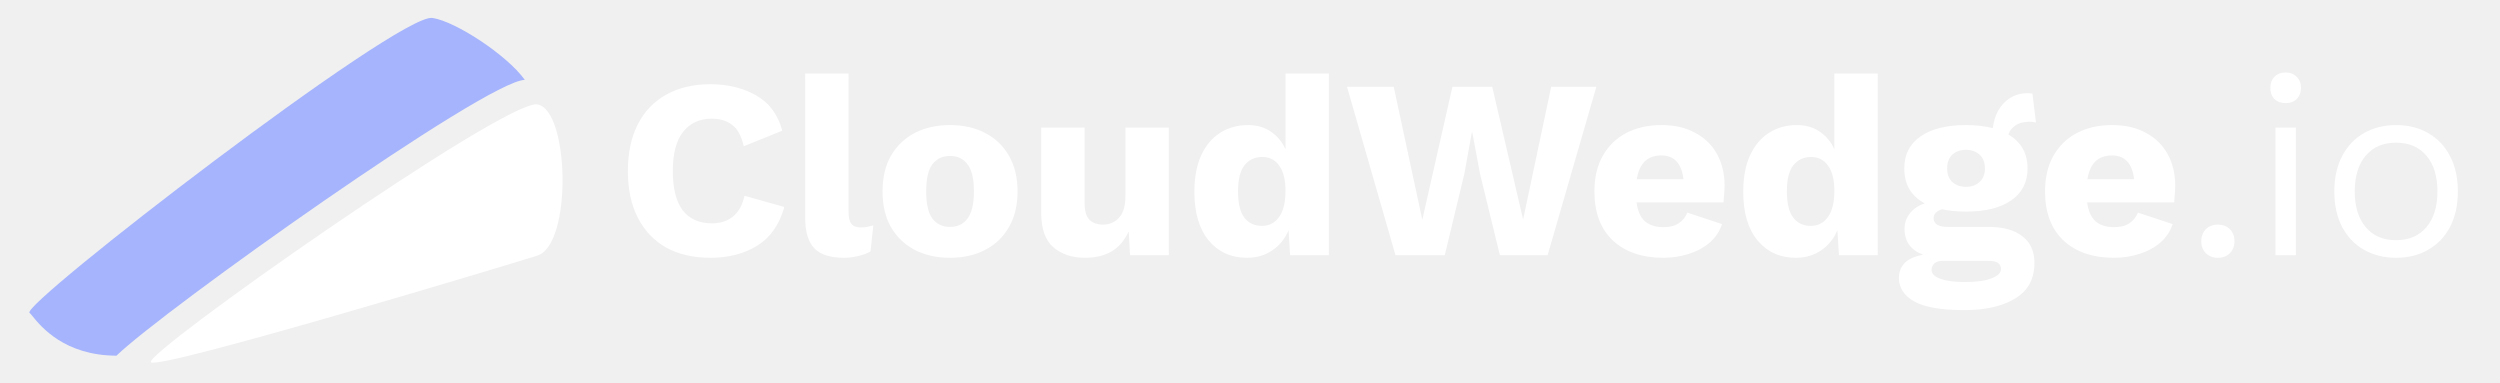
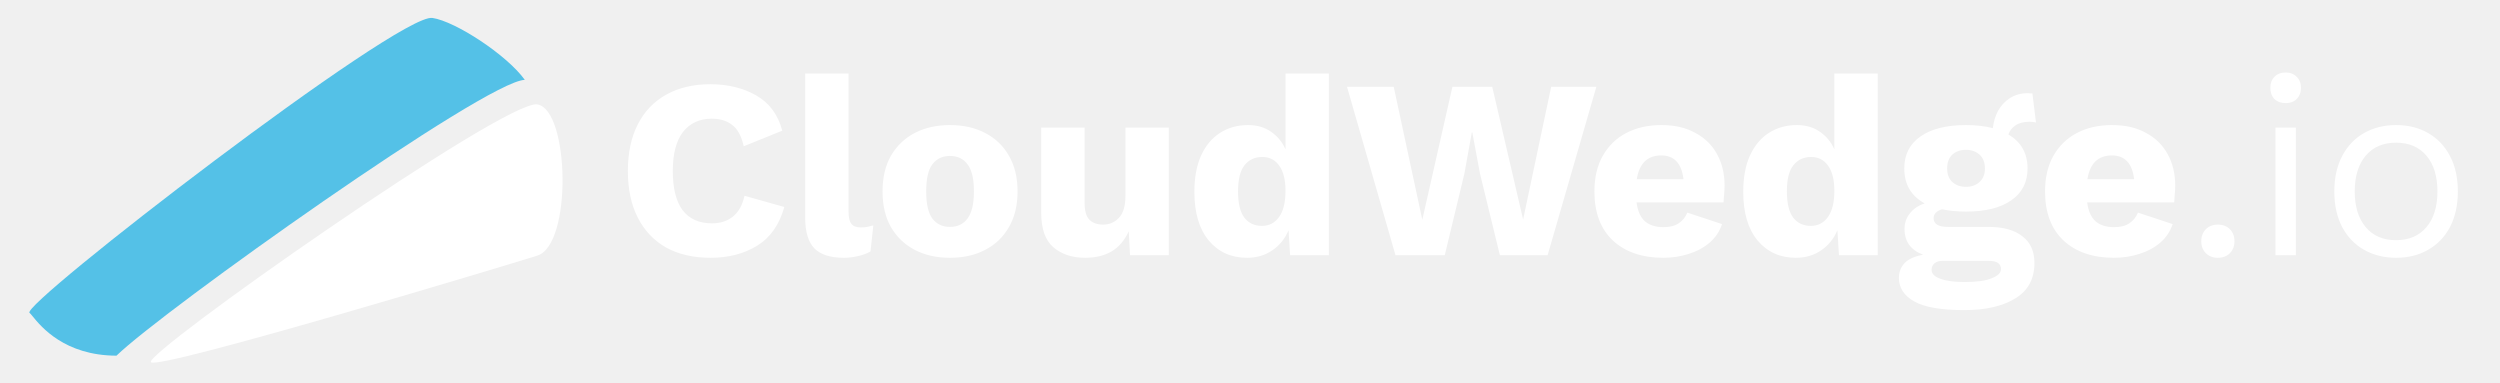
<svg xmlns="http://www.w3.org/2000/svg" width="1959" height="300" viewBox="0 0 1959 300" fill="none">
  <path d="M614.6 162.2C610.733 176.067 603.6 186.2 593.2 192.6C582.933 198.867 570.8 202 556.8 202C543.333 202 531.733 199.333 522 194C512.4 188.533 505 180.733 499.8 170.6C494.6 160.467 492 148.267 492 134C492 119.733 494.6 107.533 499.8 97.4C505 87.267 512.4 79.533 522 74.2C531.733 68.733 543.267 66 556.6 66C570.333 66 582.333 68.933 592.6 74.8C602.867 80.667 609.667 89.867 613 102.4L582.8 114.6C580.933 106.467 577.867 100.867 573.6 97.8C569.467 94.6 564.2 93 557.8 93C548.2 93 540.667 96.467 535.2 103.4C529.867 110.333 527.2 120.533 527.2 134C527.2 147.467 529.733 157.667 534.8 164.6C540 171.533 547.733 175 558 175C564.4 175 569.8 173.267 574.2 169.8C578.733 166.2 581.8 160.733 583.4 153.4L614.6 162.2ZM664.933 57.6V166C664.933 170.4 665.666 173.533 667.133 175.4C668.599 177.267 671.066 178.2 674.533 178.2C676.533 178.2 678.199 178.067 679.533 177.8C680.866 177.533 682.466 177.133 684.333 176.6L682.133 197C679.733 198.467 676.599 199.667 672.733 200.6C668.866 201.533 665.066 202 661.333 202C650.666 202 642.933 199.533 638.133 194.6C633.333 189.667 630.933 181.6 630.933 170.4V57.6H664.933ZM744.363 98C754.896 98 764.096 100.067 771.963 104.2C779.963 108.333 786.163 114.267 790.563 122C795.096 129.733 797.363 139.067 797.363 150C797.363 160.933 795.096 170.267 790.563 178C786.163 185.733 779.963 191.667 771.963 195.8C764.096 199.933 754.896 202 744.363 202C733.963 202 724.763 199.933 716.763 195.8C708.896 191.667 702.696 185.733 698.163 178C693.763 170.267 691.563 160.933 691.563 150C691.563 139.067 693.763 129.733 698.163 122C702.696 114.267 708.896 108.333 716.763 104.2C724.763 100.067 733.963 98 744.363 98ZM744.363 122.2C738.496 122.2 733.896 124.4 730.563 128.8C727.363 133.067 725.763 140.133 725.763 150C725.763 159.733 727.363 166.8 730.563 171.2C733.896 175.6 738.496 177.8 744.363 177.8C750.363 177.8 754.963 175.6 758.163 171.2C761.496 166.8 763.163 159.733 763.163 150C763.163 140.133 761.496 133.067 758.163 128.8C754.963 124.4 750.363 122.2 744.363 122.2ZM850.289 202C840.156 202 831.889 199.267 825.489 193.8C819.089 188.333 815.889 179.333 815.889 166.8V100H849.889V158.8C849.889 165.2 851.156 169.667 853.689 172.2C856.222 174.733 859.822 176 864.489 176C869.289 176 873.356 174.267 876.689 170.8C880.156 167.2 881.889 161.467 881.889 153.6V100H915.889V200H885.489L884.489 181.2C881.289 188.267 876.822 193.533 871.089 197C865.356 200.333 858.422 202 850.289 202ZM977.117 202C964.717 202 954.717 197.467 947.117 188.4C939.651 179.333 935.917 166.667 935.917 150.4C935.917 139.2 937.651 129.733 941.117 122C944.717 114.133 949.651 108.2 955.917 104.2C962.317 100.067 969.651 98 977.917 98C984.984 98 990.984 99.733 995.917 103.2C1000.98 106.667 1004.78 111.267 1007.32 117V57.6H1041.32V200H1010.92L1009.72 180.4C1006.92 187.067 1002.65 192.333 996.917 196.2C991.317 200.067 984.717 202 977.117 202ZM988.917 177C994.517 177 998.984 174.667 1002.32 170C1005.65 165.333 1007.32 158.467 1007.32 149.4C1007.32 141 1005.72 134.533 1002.52 130C999.317 125.333 994.851 123 989.117 123C983.251 123 978.584 125.2 975.117 129.6C971.784 133.867 970.117 140.667 970.117 150C970.117 159.333 971.784 166.2 975.117 170.6C978.451 174.867 983.051 177 988.917 177ZM1093.51 200L1055.51 68H1092.11L1114.51 172.2L1138.11 68H1169.31L1193.51 172L1215.51 68H1250.91L1212.71 200H1175.31L1159.71 136L1153.71 103.8H1153.31L1147.51 136L1132.11 200H1093.51ZM1303.38 202C1286.71 202 1273.51 197.467 1263.78 188.4C1254.18 179.333 1249.38 166.533 1249.38 150C1249.38 139.067 1251.58 129.733 1255.98 122C1260.51 114.133 1266.64 108.2 1274.38 104.2C1282.24 100.067 1291.38 98 1301.78 98C1312.31 98 1321.24 100.067 1328.58 104.2C1336.04 108.2 1341.71 113.8 1345.58 121C1349.44 128.067 1351.38 136.2 1351.38 145.4C1351.38 147.933 1351.24 150.4 1350.98 152.8C1350.84 155.067 1350.71 157 1350.58 158.6H1282.38C1283.31 165.533 1285.58 170.533 1289.18 173.6C1292.78 176.533 1297.51 178 1303.38 178C1308.44 178 1312.44 177 1315.38 175C1318.44 173 1320.71 170.2 1322.18 166.6L1349.38 175.6C1347.51 181.333 1344.24 186.2 1339.58 190.2C1335.04 194.067 1329.58 197 1323.18 199C1316.91 201 1310.31 202 1303.38 202ZM1301.78 121.8C1290.98 121.8 1284.58 128 1282.58 140.4H1319.18C1317.71 128 1311.91 121.8 1301.78 121.8ZM1407.2 202C1394.8 202 1384.8 197.467 1377.2 188.4C1369.73 179.333 1366 166.667 1366 150.4C1366 139.2 1367.73 129.733 1371.2 122C1374.8 114.133 1379.73 108.2 1386 104.2C1392.4 100.067 1399.73 98 1408 98C1415.06 98 1421.06 99.733 1426 103.2C1431.06 106.667 1434.86 111.267 1437.4 117V57.6H1471.4V200H1441L1439.8 180.4C1437 187.067 1432.73 192.333 1427 196.2C1421.4 200.067 1414.8 202 1407.2 202ZM1419 177C1424.6 177 1429.06 174.667 1432.4 170C1435.73 165.333 1437.4 158.467 1437.4 149.4C1437.4 141 1435.8 134.533 1432.6 130C1429.4 125.333 1424.93 123 1419.2 123C1413.33 123 1408.66 125.2 1405.2 129.6C1401.86 133.867 1400.2 140.667 1400.2 150C1400.2 159.333 1401.86 166.2 1405.2 170.6C1408.53 174.867 1413.13 177 1419 177ZM1558.19 177.8C1569.79 177.8 1578.65 180.267 1584.79 185.2C1591.05 190 1594.19 196.933 1594.19 206C1594.19 218.533 1589.19 227.8 1579.19 233.8C1569.32 239.933 1555.99 243 1539.19 243C1521.05 243 1507.99 240.733 1499.99 236.2C1491.99 231.667 1487.99 225.533 1487.99 217.8C1487.99 213.267 1489.45 209.4 1492.39 206.2C1495.45 203 1500.32 200.8 1506.99 199.6C1497.25 196 1492.39 189.267 1492.39 179.4C1492.39 174.733 1493.79 170.667 1496.59 167.2C1499.39 163.6 1503.25 161 1508.19 159.4C1497.52 153.533 1492.19 144.4 1492.19 132C1492.19 121.2 1496.39 112.867 1504.79 107C1513.32 101 1525.25 98 1540.59 98C1548.32 98 1555.32 98.8 1561.59 100.4C1562.12 95.6 1563.45 91.133 1565.59 87C1567.85 82.867 1570.92 79.533 1574.79 77C1578.79 74.333 1583.65 73 1589.39 73C1589.79 73 1590.25 73.067 1590.79 73.2C1591.32 73.2 1591.92 73.2 1592.59 73.2L1595.39 96C1593.92 95.6 1592.32 95.4 1590.59 95.4C1585.92 95.4 1582.19 96.333 1579.39 98.2C1576.59 100.067 1574.72 102.467 1573.79 105.4C1583.79 111.267 1588.79 120.133 1588.79 132C1588.79 142.8 1584.52 151.133 1575.99 157C1567.59 162.867 1555.79 165.8 1540.59 165.8C1533.65 165.8 1527.39 165.2 1521.79 164C1517.39 165.333 1515.19 167.667 1515.19 171C1515.19 175.533 1518.92 177.8 1526.39 177.8H1558.19ZM1540.59 117.4C1536.19 117.4 1532.59 118.667 1529.79 121.2C1527.12 123.733 1525.79 127.333 1525.79 132C1525.79 136.533 1527.12 140.067 1529.79 142.6C1532.59 145.133 1536.19 146.4 1540.59 146.4C1544.85 146.4 1548.39 145.133 1551.19 142.6C1553.99 140.067 1555.39 136.533 1555.39 132C1555.39 127.333 1553.99 123.733 1551.19 121.2C1548.39 118.667 1544.85 117.4 1540.59 117.4ZM1539.39 221C1548.99 221 1556.12 220 1560.79 218C1565.59 216.133 1567.99 213.733 1567.99 210.8C1567.99 208.8 1567.19 207.2 1565.59 206C1564.12 204.933 1561.52 204.4 1557.79 204.4H1521.99C1519.45 204.4 1517.39 205.067 1515.79 206.4C1514.32 207.733 1513.59 209.4 1513.59 211.4C1513.59 214.467 1515.85 216.8 1520.39 218.4C1524.92 220.133 1531.25 221 1539.39 221ZM1656.5 202C1639.83 202 1626.63 197.467 1616.9 188.4C1607.3 179.333 1602.5 166.533 1602.5 150C1602.5 139.067 1604.7 129.733 1609.1 122C1613.63 114.133 1619.77 108.2 1627.5 104.2C1635.37 100.067 1644.5 98 1654.9 98C1665.43 98 1674.37 100.067 1681.7 104.2C1689.17 108.2 1694.83 113.8 1698.7 121C1702.57 128.067 1704.5 136.2 1704.5 145.4C1704.5 147.933 1704.37 150.4 1704.1 152.8C1703.97 155.067 1703.83 157 1703.7 158.6H1635.5C1636.43 165.533 1638.7 170.533 1642.3 173.6C1645.9 176.533 1650.63 178 1656.5 178C1661.57 178 1665.57 177 1668.5 175C1671.57 173 1673.83 170.2 1675.3 166.6L1702.5 175.6C1700.63 181.333 1697.37 186.2 1692.7 190.2C1688.17 194.067 1682.7 197 1676.3 199C1670.03 201 1663.43 202 1656.5 202ZM1654.9 121.8C1644.1 121.8 1637.7 128 1635.7 140.4H1672.3C1670.83 128 1665.03 121.8 1654.9 121.8ZM1737.92 176C1741.79 176 1744.92 177.2 1747.32 179.6C1749.72 182 1750.92 185.133 1750.92 189C1750.92 192.867 1749.72 196 1747.32 198.4C1744.92 200.8 1741.79 202 1737.92 202C1734.05 202 1730.92 200.8 1728.52 198.4C1726.12 196 1724.92 192.867 1724.92 189C1724.92 185.133 1726.12 182 1728.52 179.6C1730.92 177.2 1734.05 176 1737.92 176ZM1791.05 80.8C1787.45 80.8 1784.51 79.733 1782.25 77.6C1780.11 75.333 1779.05 72.4 1779.05 68.8C1779.05 65.2 1780.11 62.333 1782.25 60.2C1784.51 57.933 1787.45 56.8 1791.05 56.8C1794.65 56.8 1797.51 57.933 1799.65 60.2C1801.91 62.333 1803.05 65.2 1803.05 68.8C1803.05 72.4 1801.91 75.333 1799.65 77.6C1797.51 79.733 1794.65 80.8 1791.05 80.8ZM1799.05 100V200H1783.05V100H1799.05ZM1877.57 98C1887.04 98 1895.37 100.067 1902.57 104.2C1909.9 108.333 1915.64 114.333 1919.77 122.2C1923.9 129.933 1925.97 139.2 1925.97 150C1925.97 160.8 1923.9 170.133 1919.77 178C1915.64 185.733 1909.9 191.667 1902.57 195.8C1895.37 199.933 1887.04 202 1877.57 202C1868.24 202 1859.9 199.933 1852.57 195.8C1845.24 191.667 1839.5 185.733 1835.37 178C1831.24 170.133 1829.17 160.8 1829.17 150C1829.17 139.2 1831.24 129.933 1835.37 122.2C1839.5 114.333 1845.24 108.333 1852.57 104.2C1859.9 100.067 1868.24 98 1877.57 98ZM1877.57 111.8C1867.44 111.8 1859.5 115.2 1853.77 122C1848.04 128.8 1845.17 138.133 1845.17 150C1845.17 161.867 1848.04 171.2 1853.77 178C1859.5 184.8 1867.44 188.2 1877.57 188.2C1887.7 188.2 1895.64 184.8 1901.37 178C1907.1 171.2 1909.97 161.867 1909.97 150C1909.97 138.133 1907.1 128.8 1901.37 122C1895.64 115.2 1887.7 111.8 1877.57 111.8Z" fill="white" />
  <path d="M421.043 200.298C448.579 191.67 446.205 85.908 421.039 81.802C395.874 77.696 110.254 278.388 118.352 283.901C126.45 289.413 393.506 208.926 421.043 200.298Z" fill="white" />
-   <path fill-rule="evenodd" clip-rule="evenodd" d="M91.269 278.712C127.516 243.448 380.749 63.243 411.229 62.586C397.563 43.392 357.145 16.799 338.853 14.051C312.36 10.071 14.711 239.605 23.177 245.184C23.645 245.492 24.422 246.447 25.565 247.85C32.102 255.88 50.584 278.583 91.269 278.712Z" fill="#A5B4FC" />
+   <path fill-rule="evenodd" clip-rule="evenodd" d="M91.269 278.712C127.516 243.448 380.749 63.243 411.229 62.586C397.563 43.392 357.145 16.799 338.853 14.051C312.36 10.071 14.711 239.605 23.177 245.184C23.645 245.492 24.422 246.447 25.565 247.85C32.102 255.88 50.584 278.583 91.269 278.712Z" fill="#54C1E7" />
</svg>
